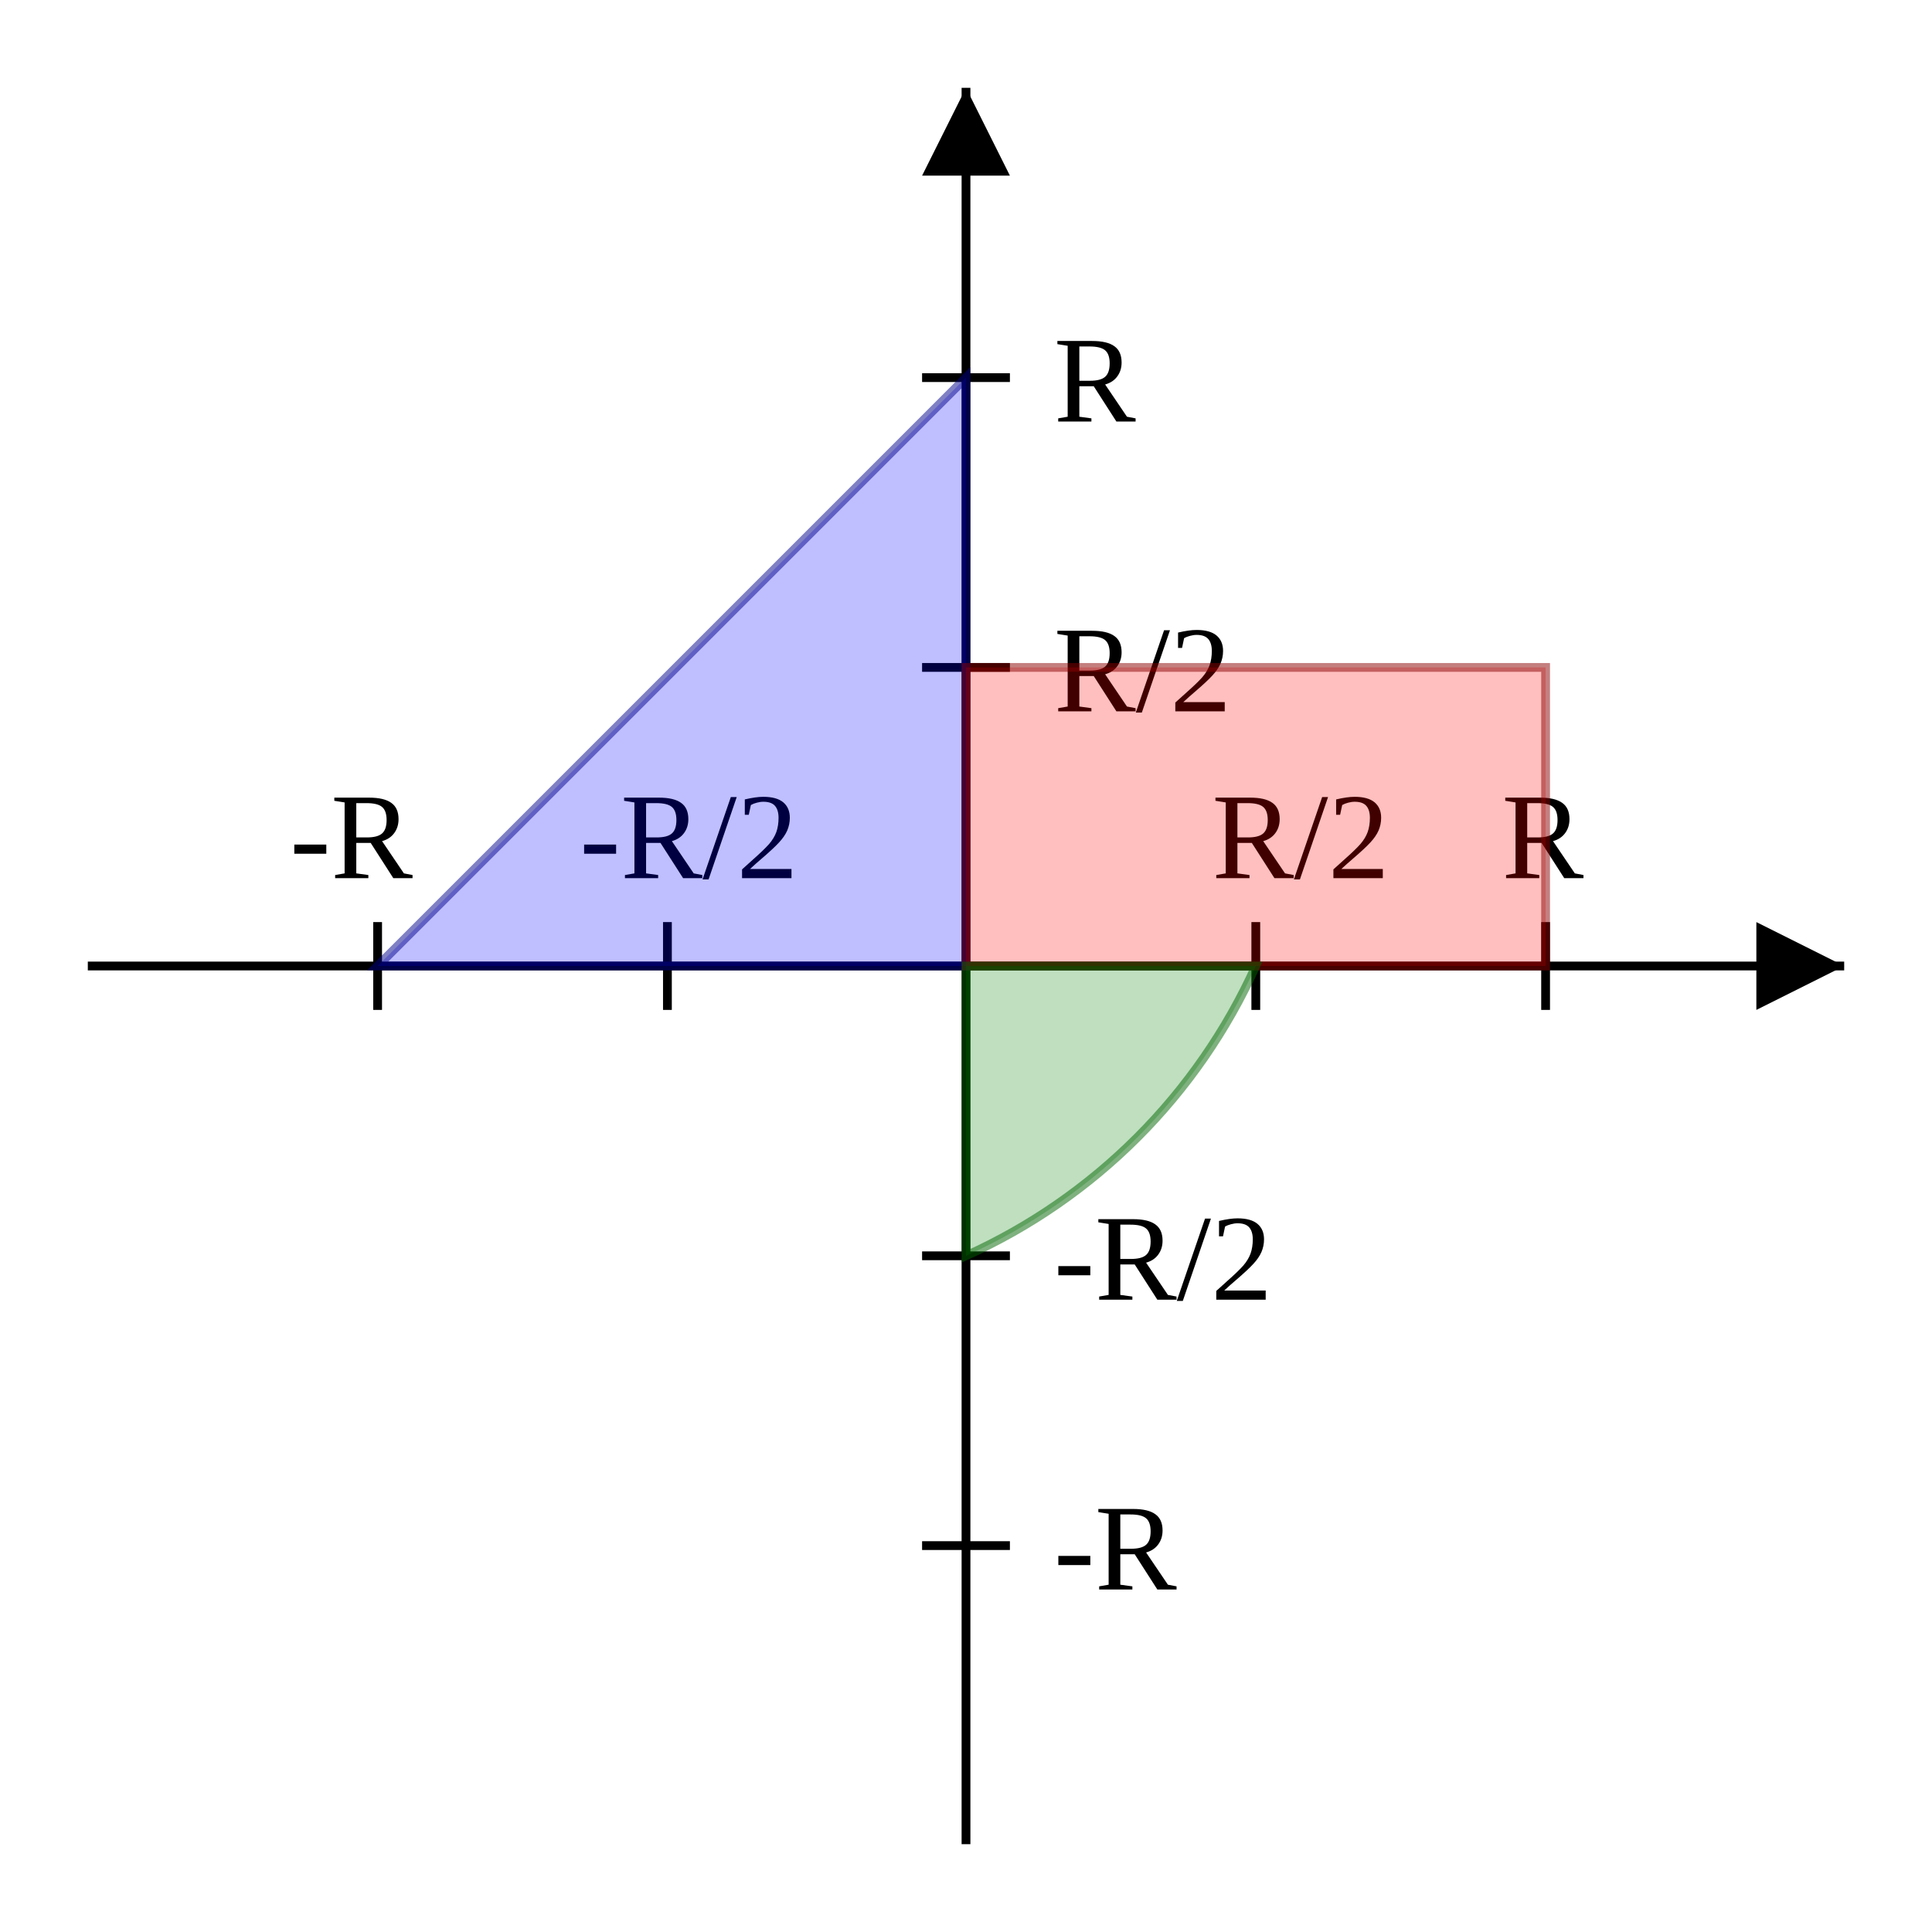
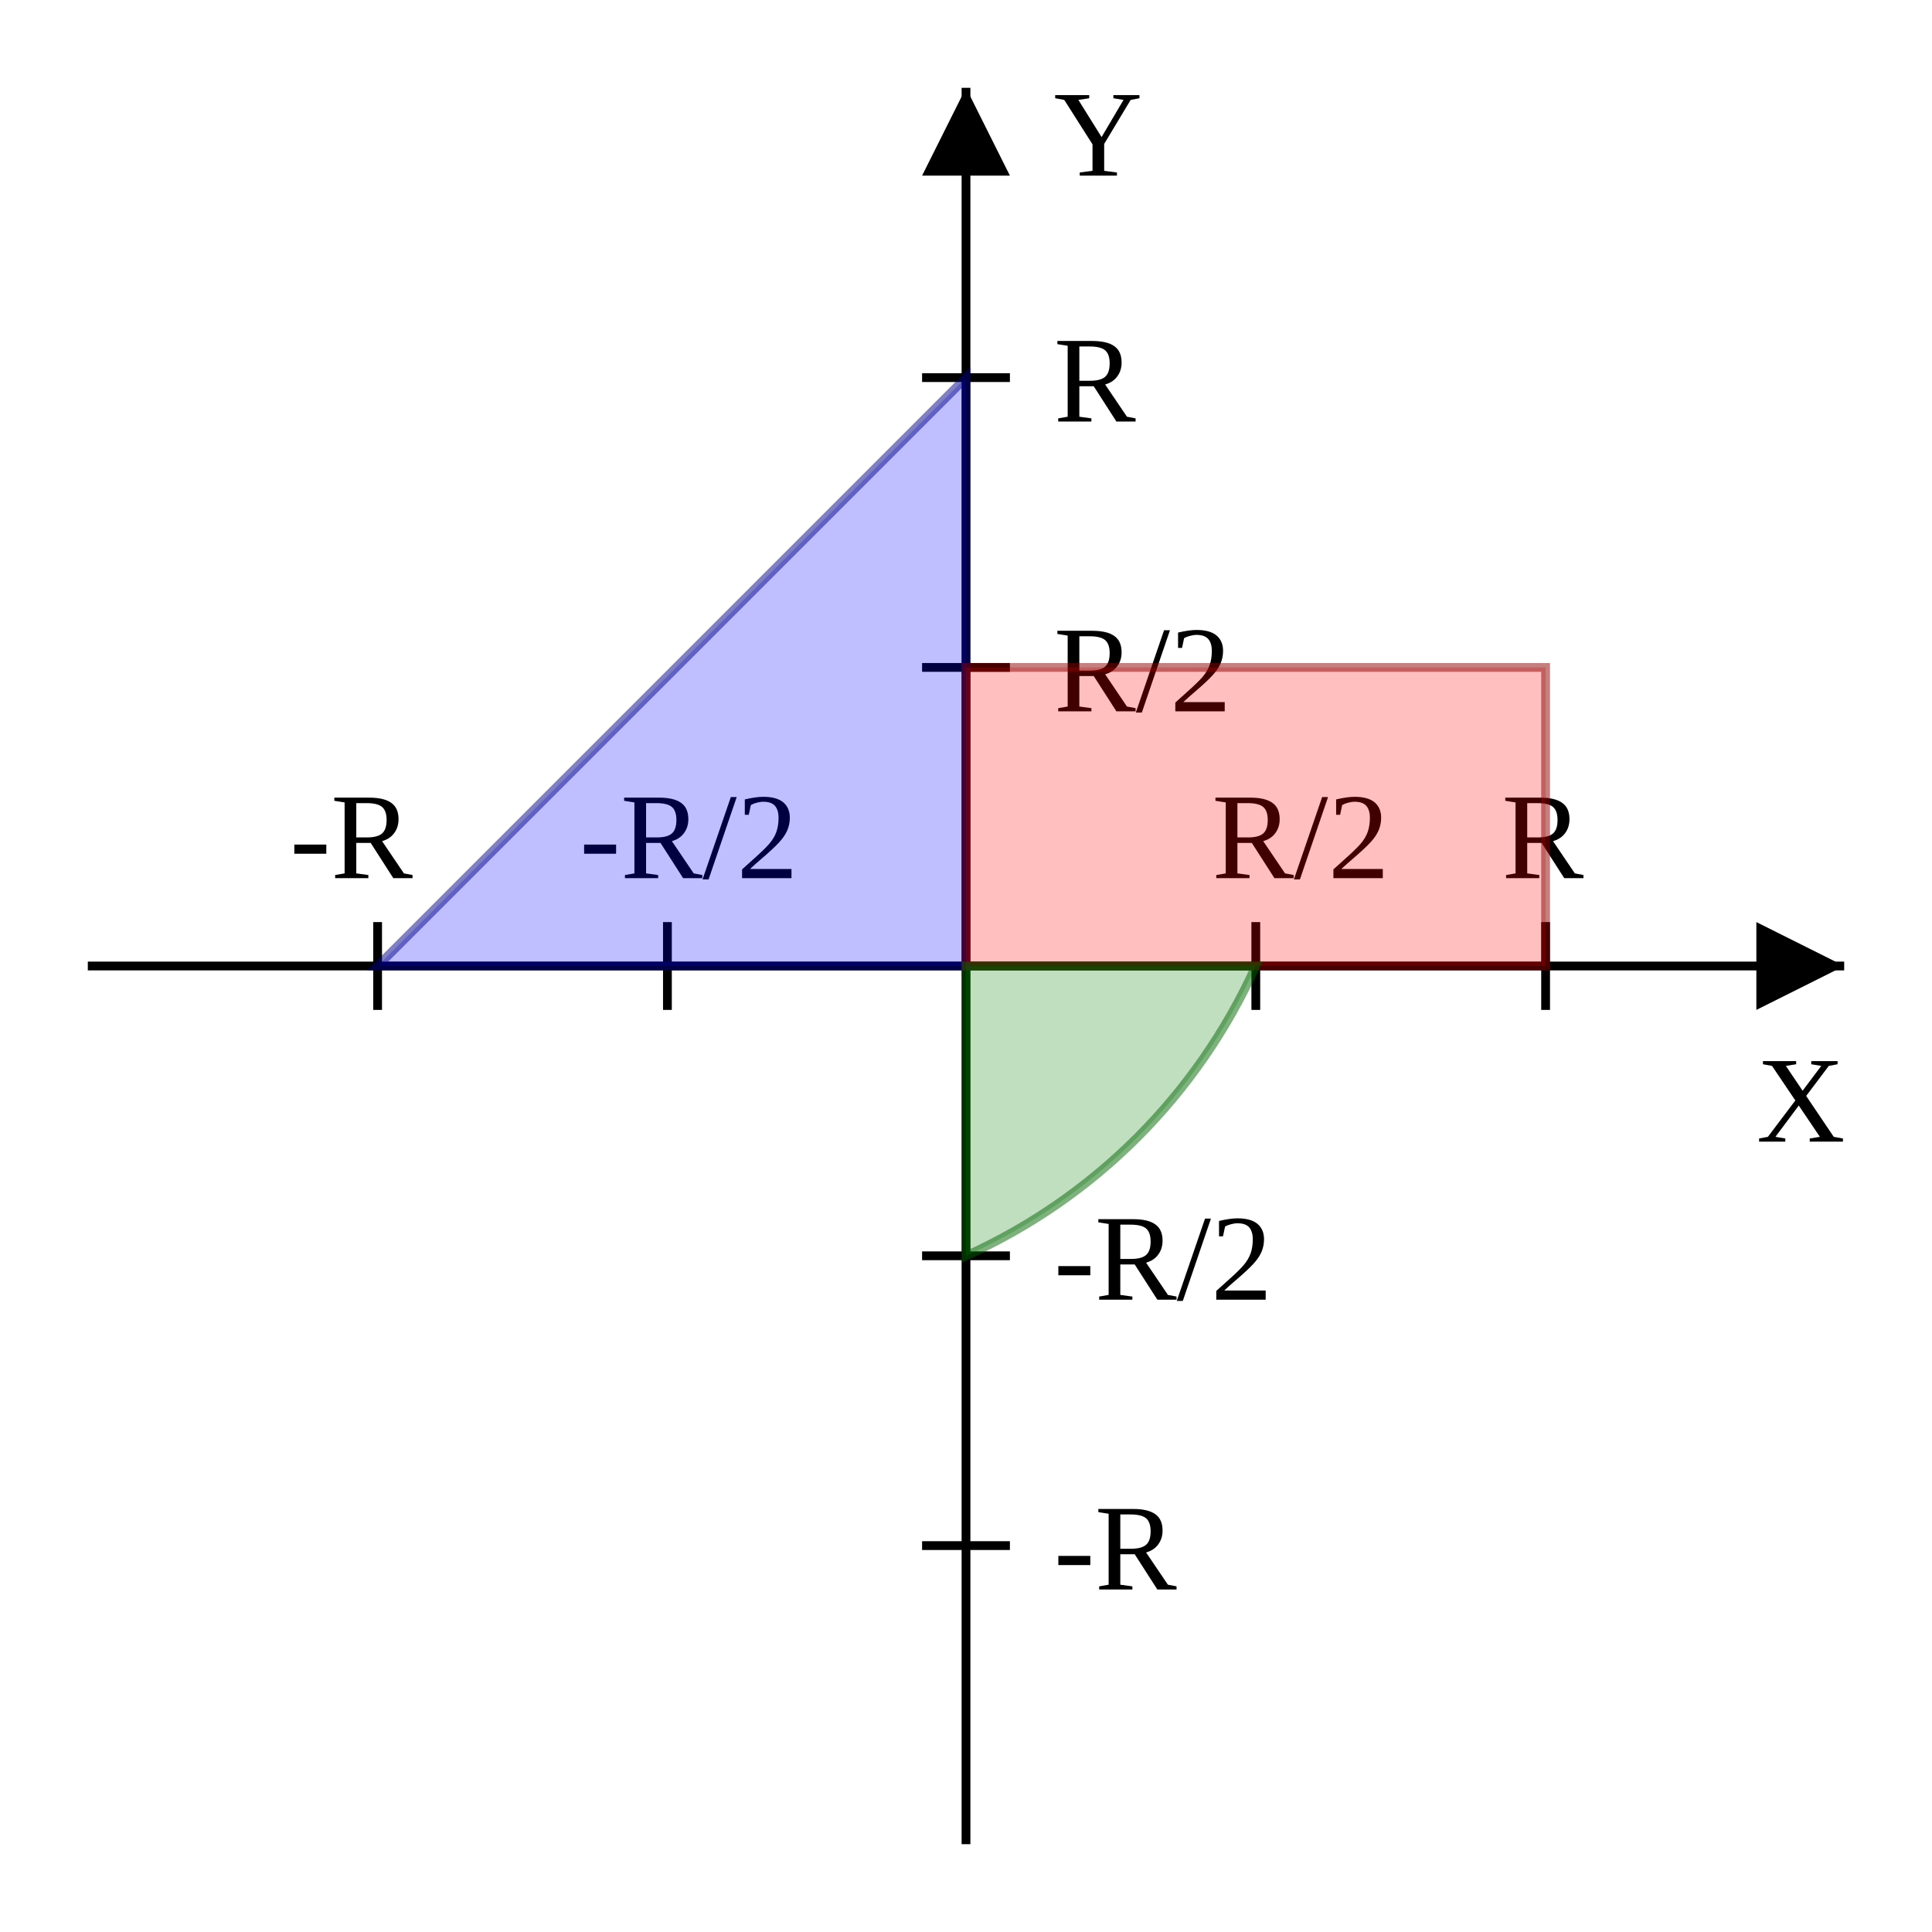
<svg xmlns="http://www.w3.org/2000/svg" class="svg-graph" width="220" height="220">
  <line class="axis" x1="10" y1="110" x2="210" y2="110" stroke="black" />
  <polygon points="210,110 200,105 200,115" />
  <line class="axis" x1="110" y1="10" x2="110" y2="210" stroke="black" />
  <polygon points="110,10 105,20 115,20" />
  <line class="coordinate-line" x1="43" y1="105" x2="43" y2="115" stroke="black" />
  <text class="coordinate-text coordinate-text_minus-Rx" x="33" y="100" font-size="14">-R</text>
  <line class="coordinate-line" x1="76" y1="105" x2="76" y2="115" stroke="black" />
  <text class="coordinate-text coordinate-text_minus-half-Rx" x="66" y="100" font-size="14">-R/2</text>
  <line class="coordinate-line" x1="143" y1="105" x2="143" y2="115" stroke="black" />
  <text class="coordinate-text coordinate-text_plus-half-Rx" x="138" y="100" font-size="14">R/2</text>
  <line class="coordinate-line" x1="176" y1="105" x2="176" y2="115" stroke="black" />
  <text class="coordinate-text coordinate-text_plus-Rx" x="171" y="100" font-size="14">R</text>
+   <text x="200" y="130" font-size="14">X</text>
  <line class="coordinate-line" x1="105" y1="176" x2="115" y2="176" stroke="black" />
  <text class="coordinate-text coordinate-text_minus-Ry" x="120" y="181" font-size="14">-R</text>
  <line class="coordinate-line" x1="105" y1="143" x2="115" y2="143" stroke="black" />
  <text class="coordinate-text coordinate-text_minus-half-Ry" x="120" y="148" font-size="14">-R/2</text>
  <line class="coordinate-line" x1="105" y1="76" x2="115" y2="76" stroke="black" />
  <text class="coordinate-text coordinate-text_plus-half-Ry" x="120" y="81" font-size="14">R/2</text>
  <line class="coordinate-line" x1="105" y1="43" x2="115" y2="43" stroke="black" />
  <text class="coordinate-text coordinate-text_plus-Ry" x="120" y="48" font-size="14">R</text>
+   <text x="120" y="20" font-size="14">Y</text>
  <polygon class="svg-figure triangle-figure" points="43,110 110,110 110,43" fill="blue" fill-opacity="0.25" stroke="darkblue" stroke-opacity="0.5" />
  <polygon class="svg-figure rectangle-figure" points="110,76 176,76 176,110 110,110" fill="red" fill-opacity="0.25" stroke="darkred" stroke-opacity="0.5" />
  <path class="svg-figure circle-figure" d="M 110 143 A 66 66 1 0 0 143 110 L 110 110 Z" fill="green" fill-opacity="0.25" stroke="darkgreen" stroke-opacity="0.5" />
</svg>
